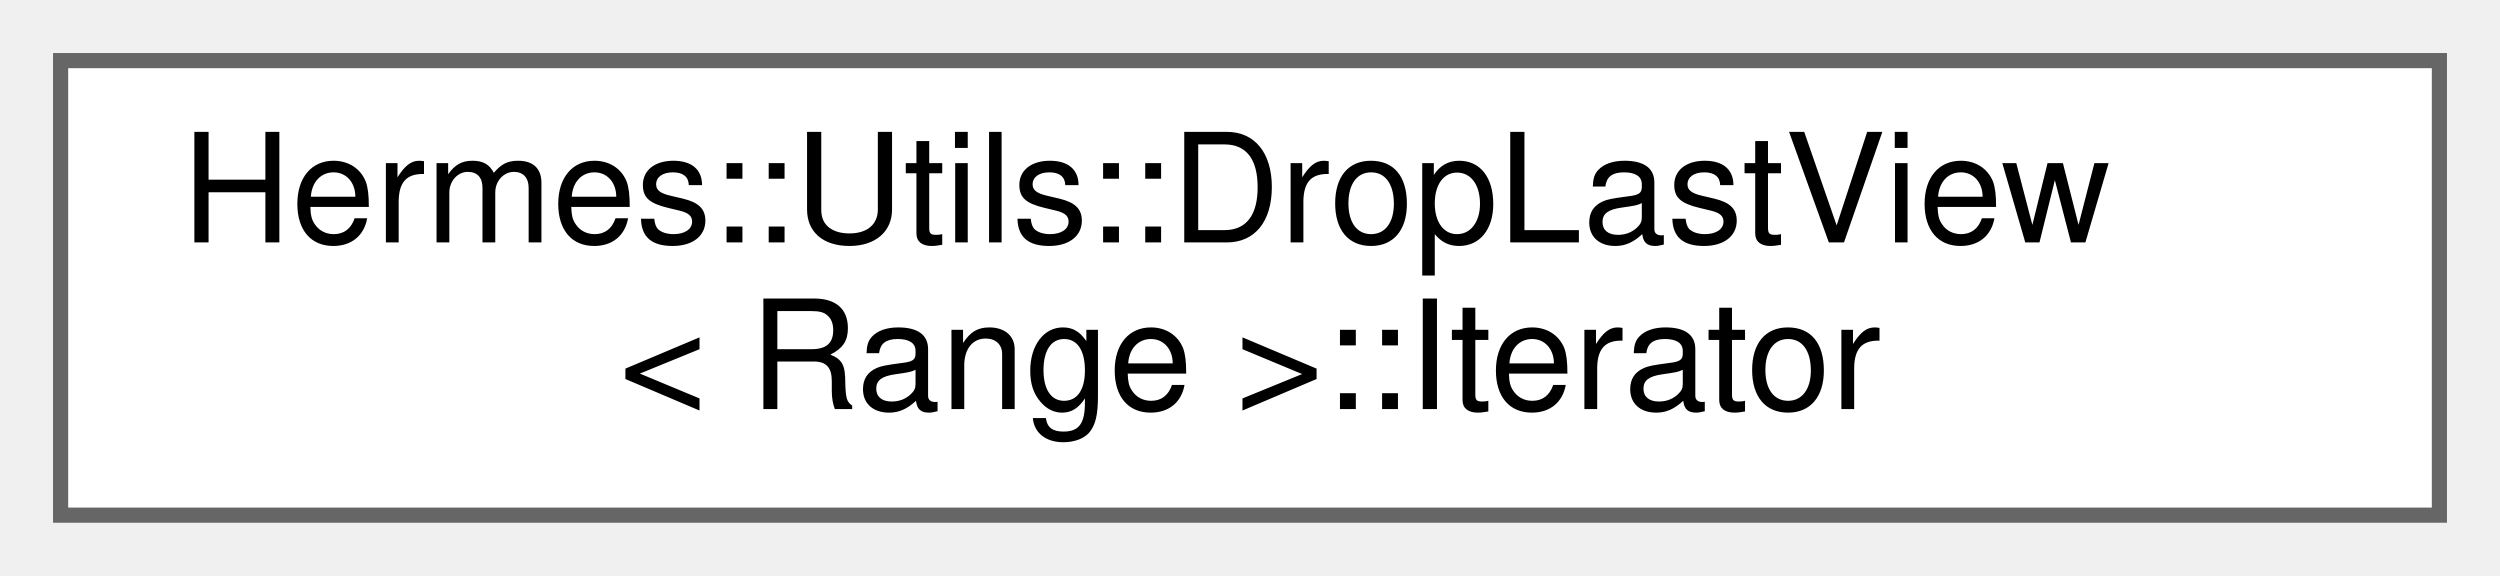
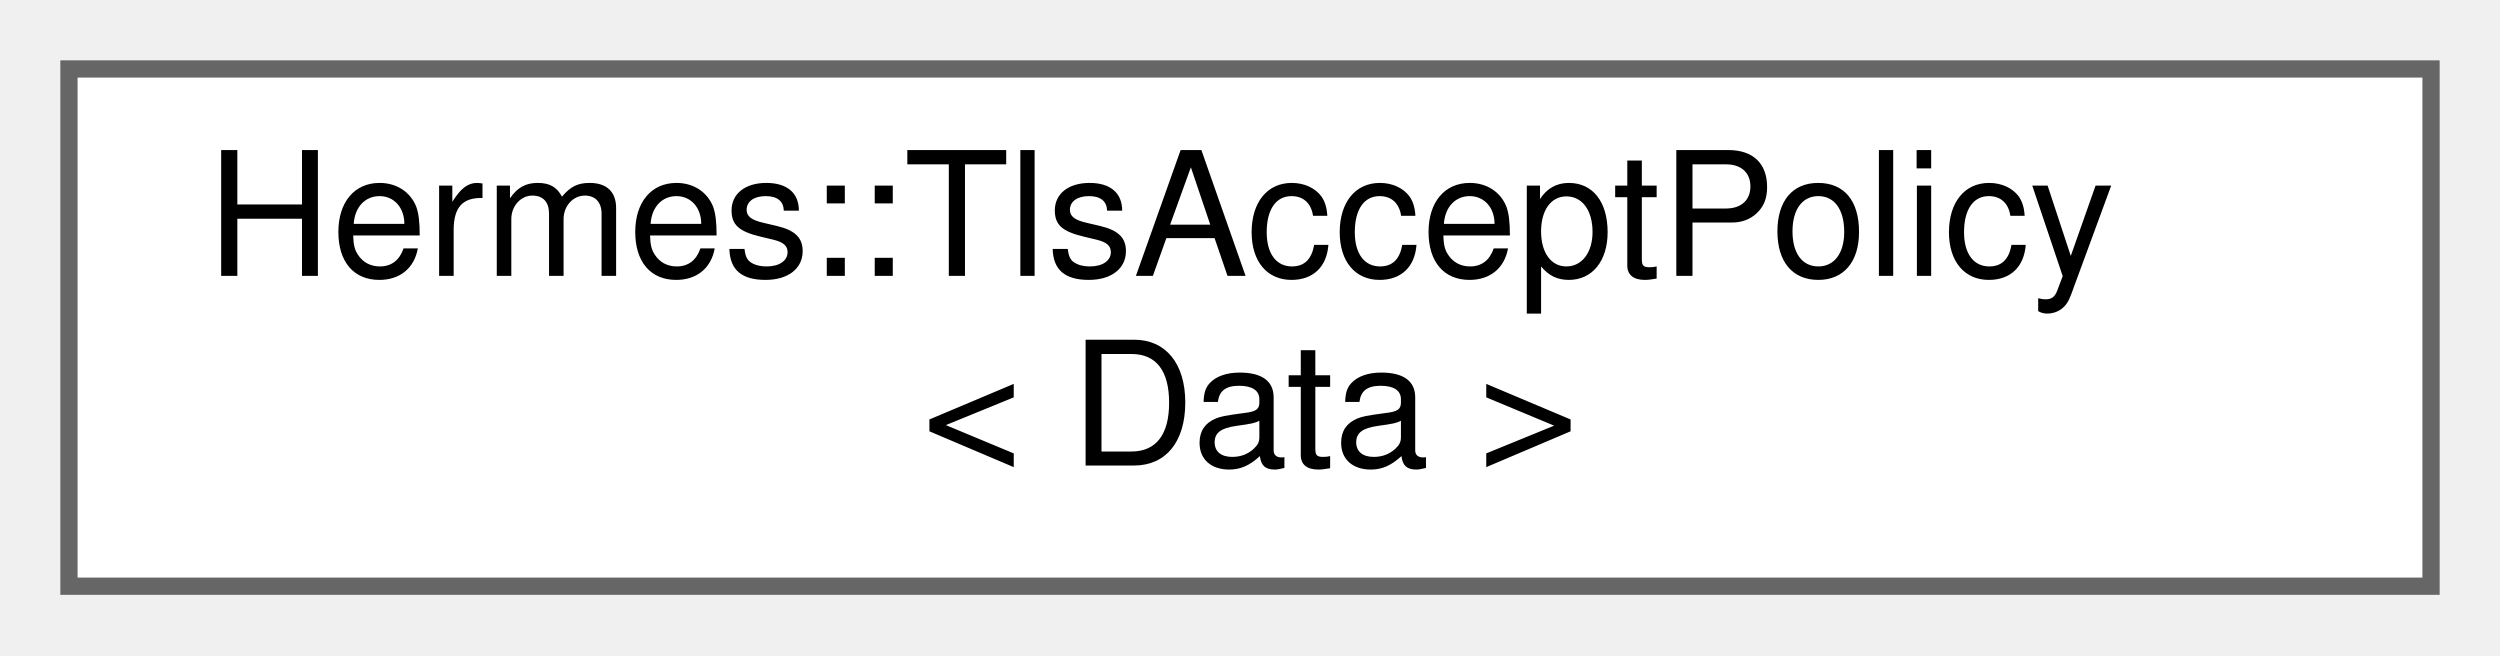
- <svg xmlns="http://www.w3.org/2000/svg" xmlns:xlink="http://www.w3.org/1999/xlink" width="165pt" height="38pt" viewBox="0.00 0.00 165.00 38.00">
+ <svg xmlns="http://www.w3.org/2000/svg" xmlns:xlink="http://www.w3.org/1999/xlink" width="145pt" height="38pt" viewBox="0.00 0.00 145.00 38.00">
  <g id="graph0" class="graph" transform="scale(1 1) rotate(0) translate(4 34)">
    <g id="Node000000" class="node">
      <g id="a_Node000000">
-         <a xlink:href="struct_hermes_1_1_utils_1_1_drop_last_view_1_1_iterator.html" target="_top" xlink:title=" ">
-           <polygon fill="white" stroke="#666666" points="157,-30 0,-30 0,0 157,0 157,-30" />
-           <text text-anchor="start" x="8" y="-18" font-family="Helvetica,sans-Serif" font-size="10.00">Hermes::Utils::DropLastView</text>
-           <text text-anchor="middle" x="78.5" y="-7" font-family="Helvetica,sans-Serif" font-size="10.00">&lt; Range &gt;::Iterator</text>
+         <a xlink:href="struct_hermes_1_1_tls_accept_policy.html" target="_top" xlink:title=" ">
+           <polygon fill="white" stroke="#666666" points="137,-30 0,-30 0,0 137,0 137,-30" />
+           <text text-anchor="start" x="8" y="-18" font-family="Helvetica,sans-Serif" font-size="10.00">Hermes::TlsAcceptPolicy</text>
+           <text text-anchor="middle" x="68.5" y="-7" font-family="Helvetica,sans-Serif" font-size="10.00">&lt; Data &gt;</text>
        </a>
      </g>
    </g>
  </g>
</svg>
